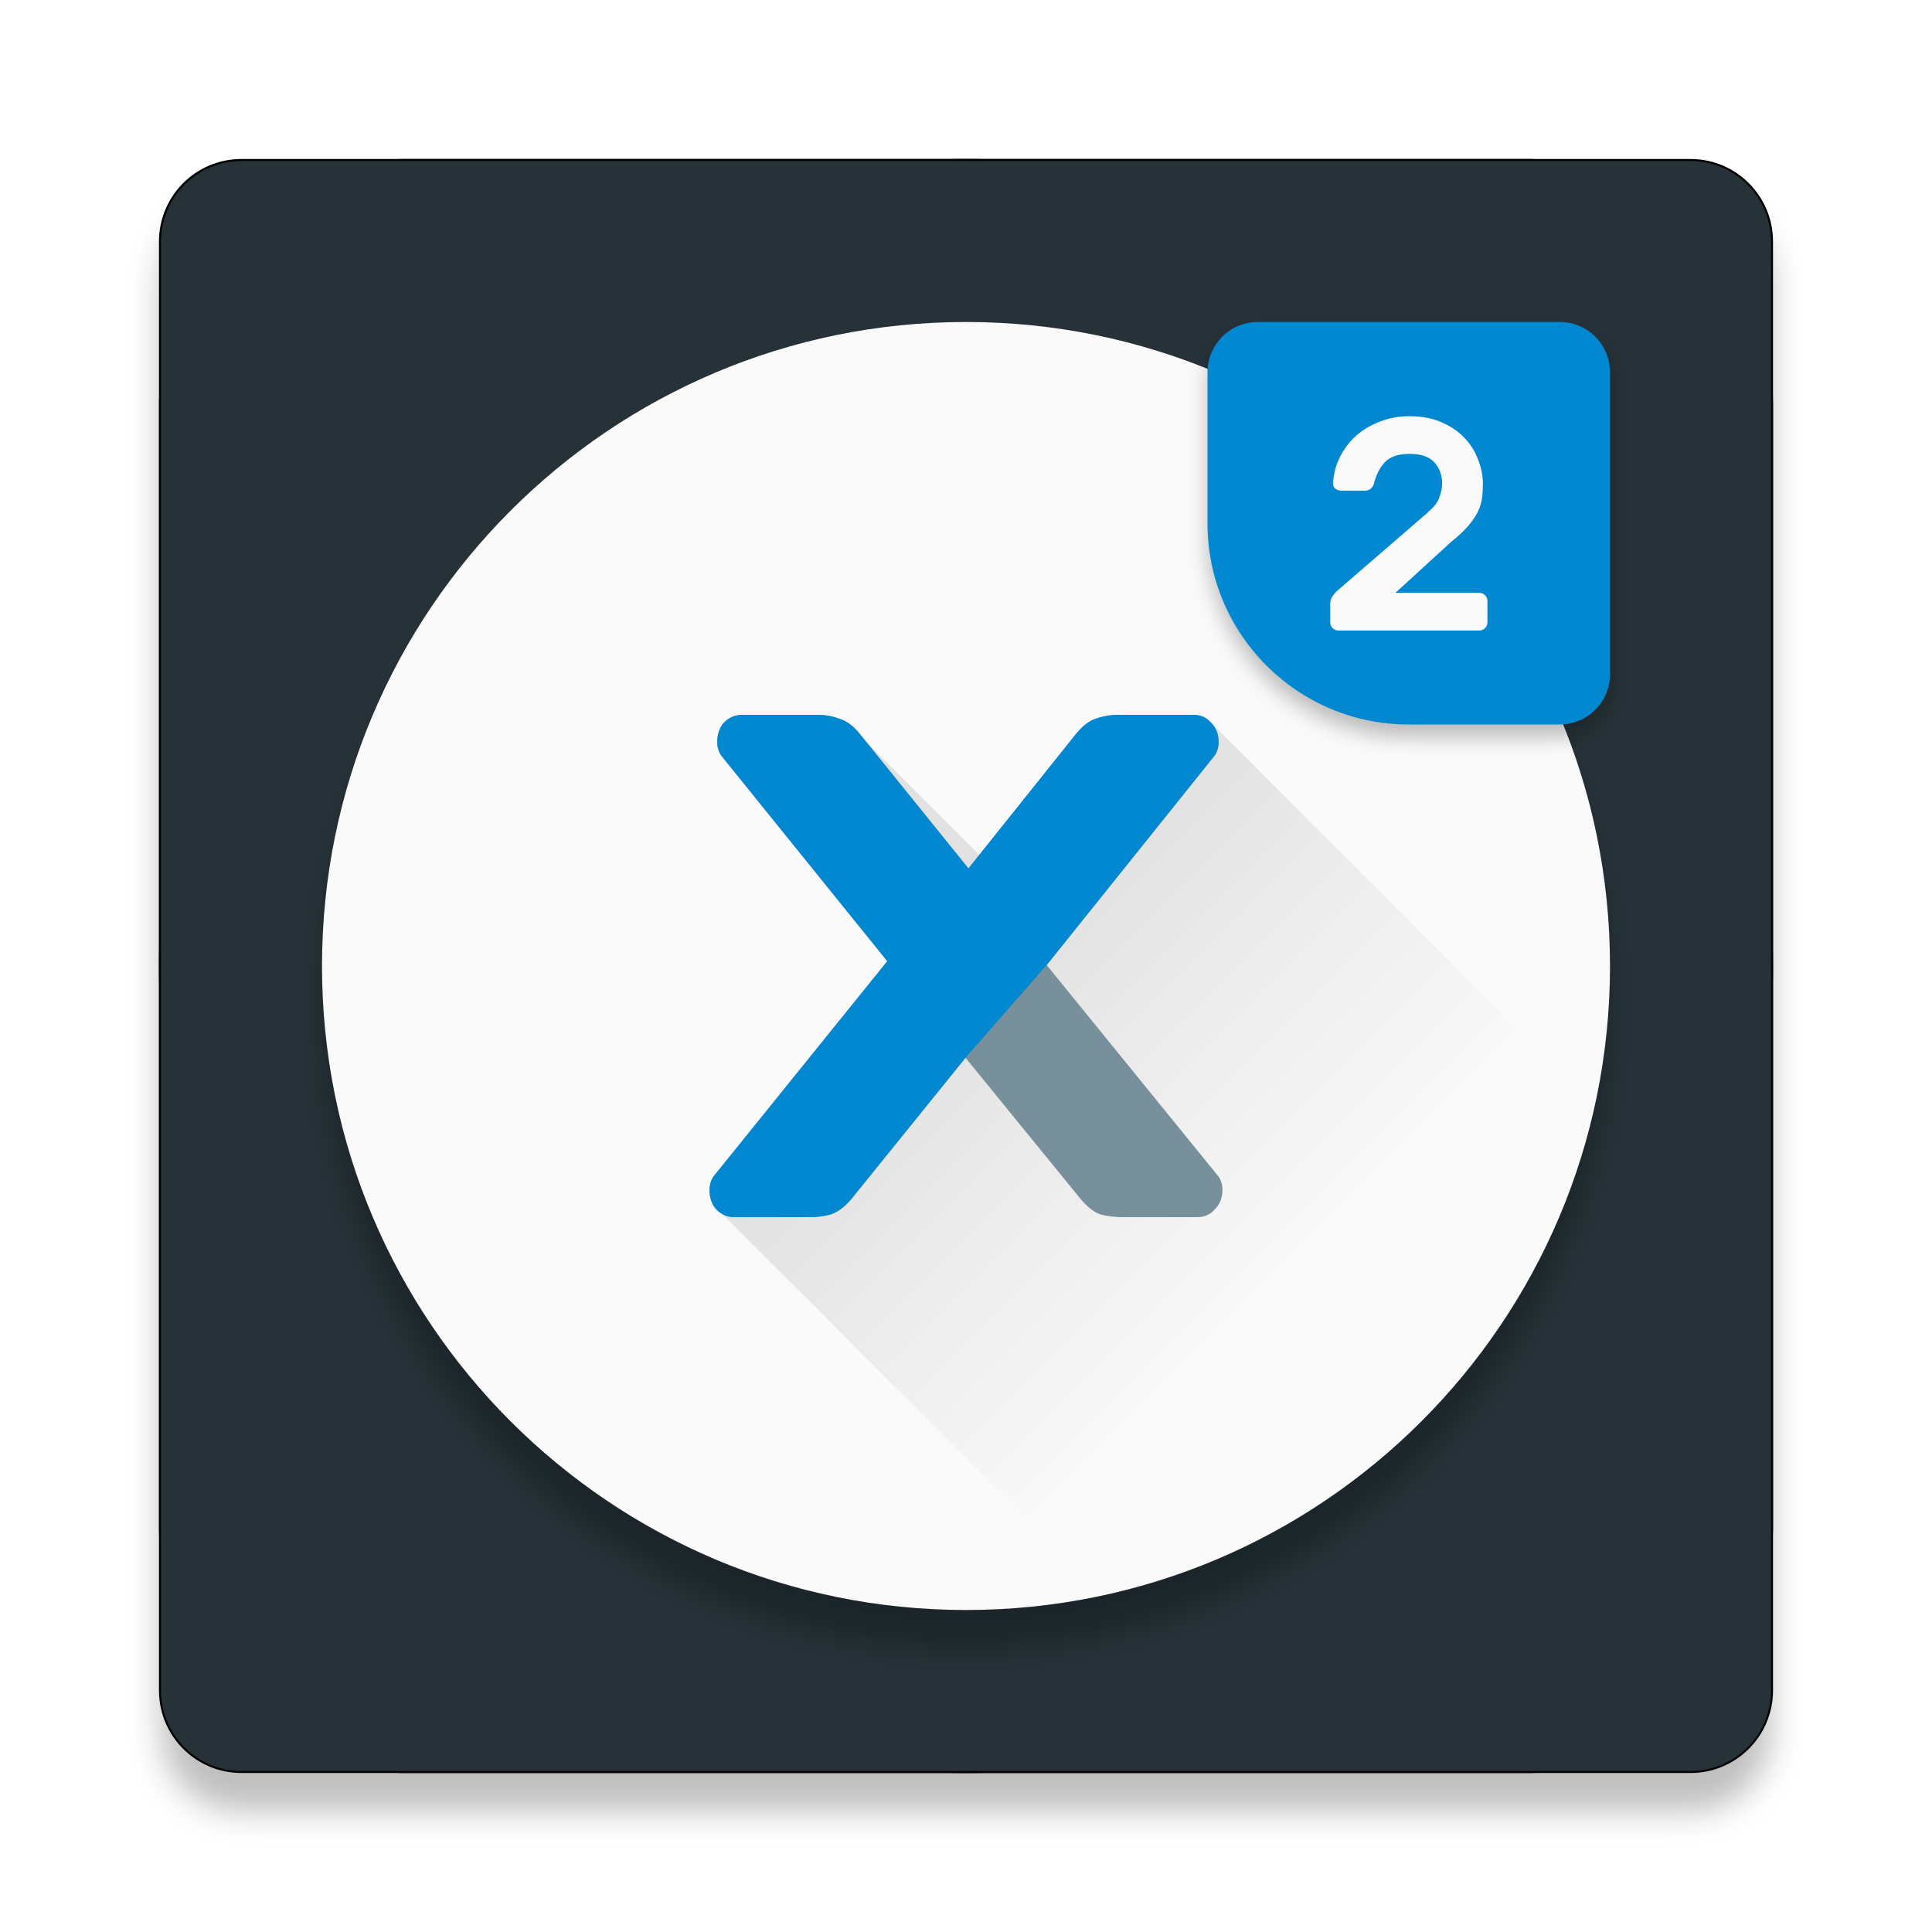
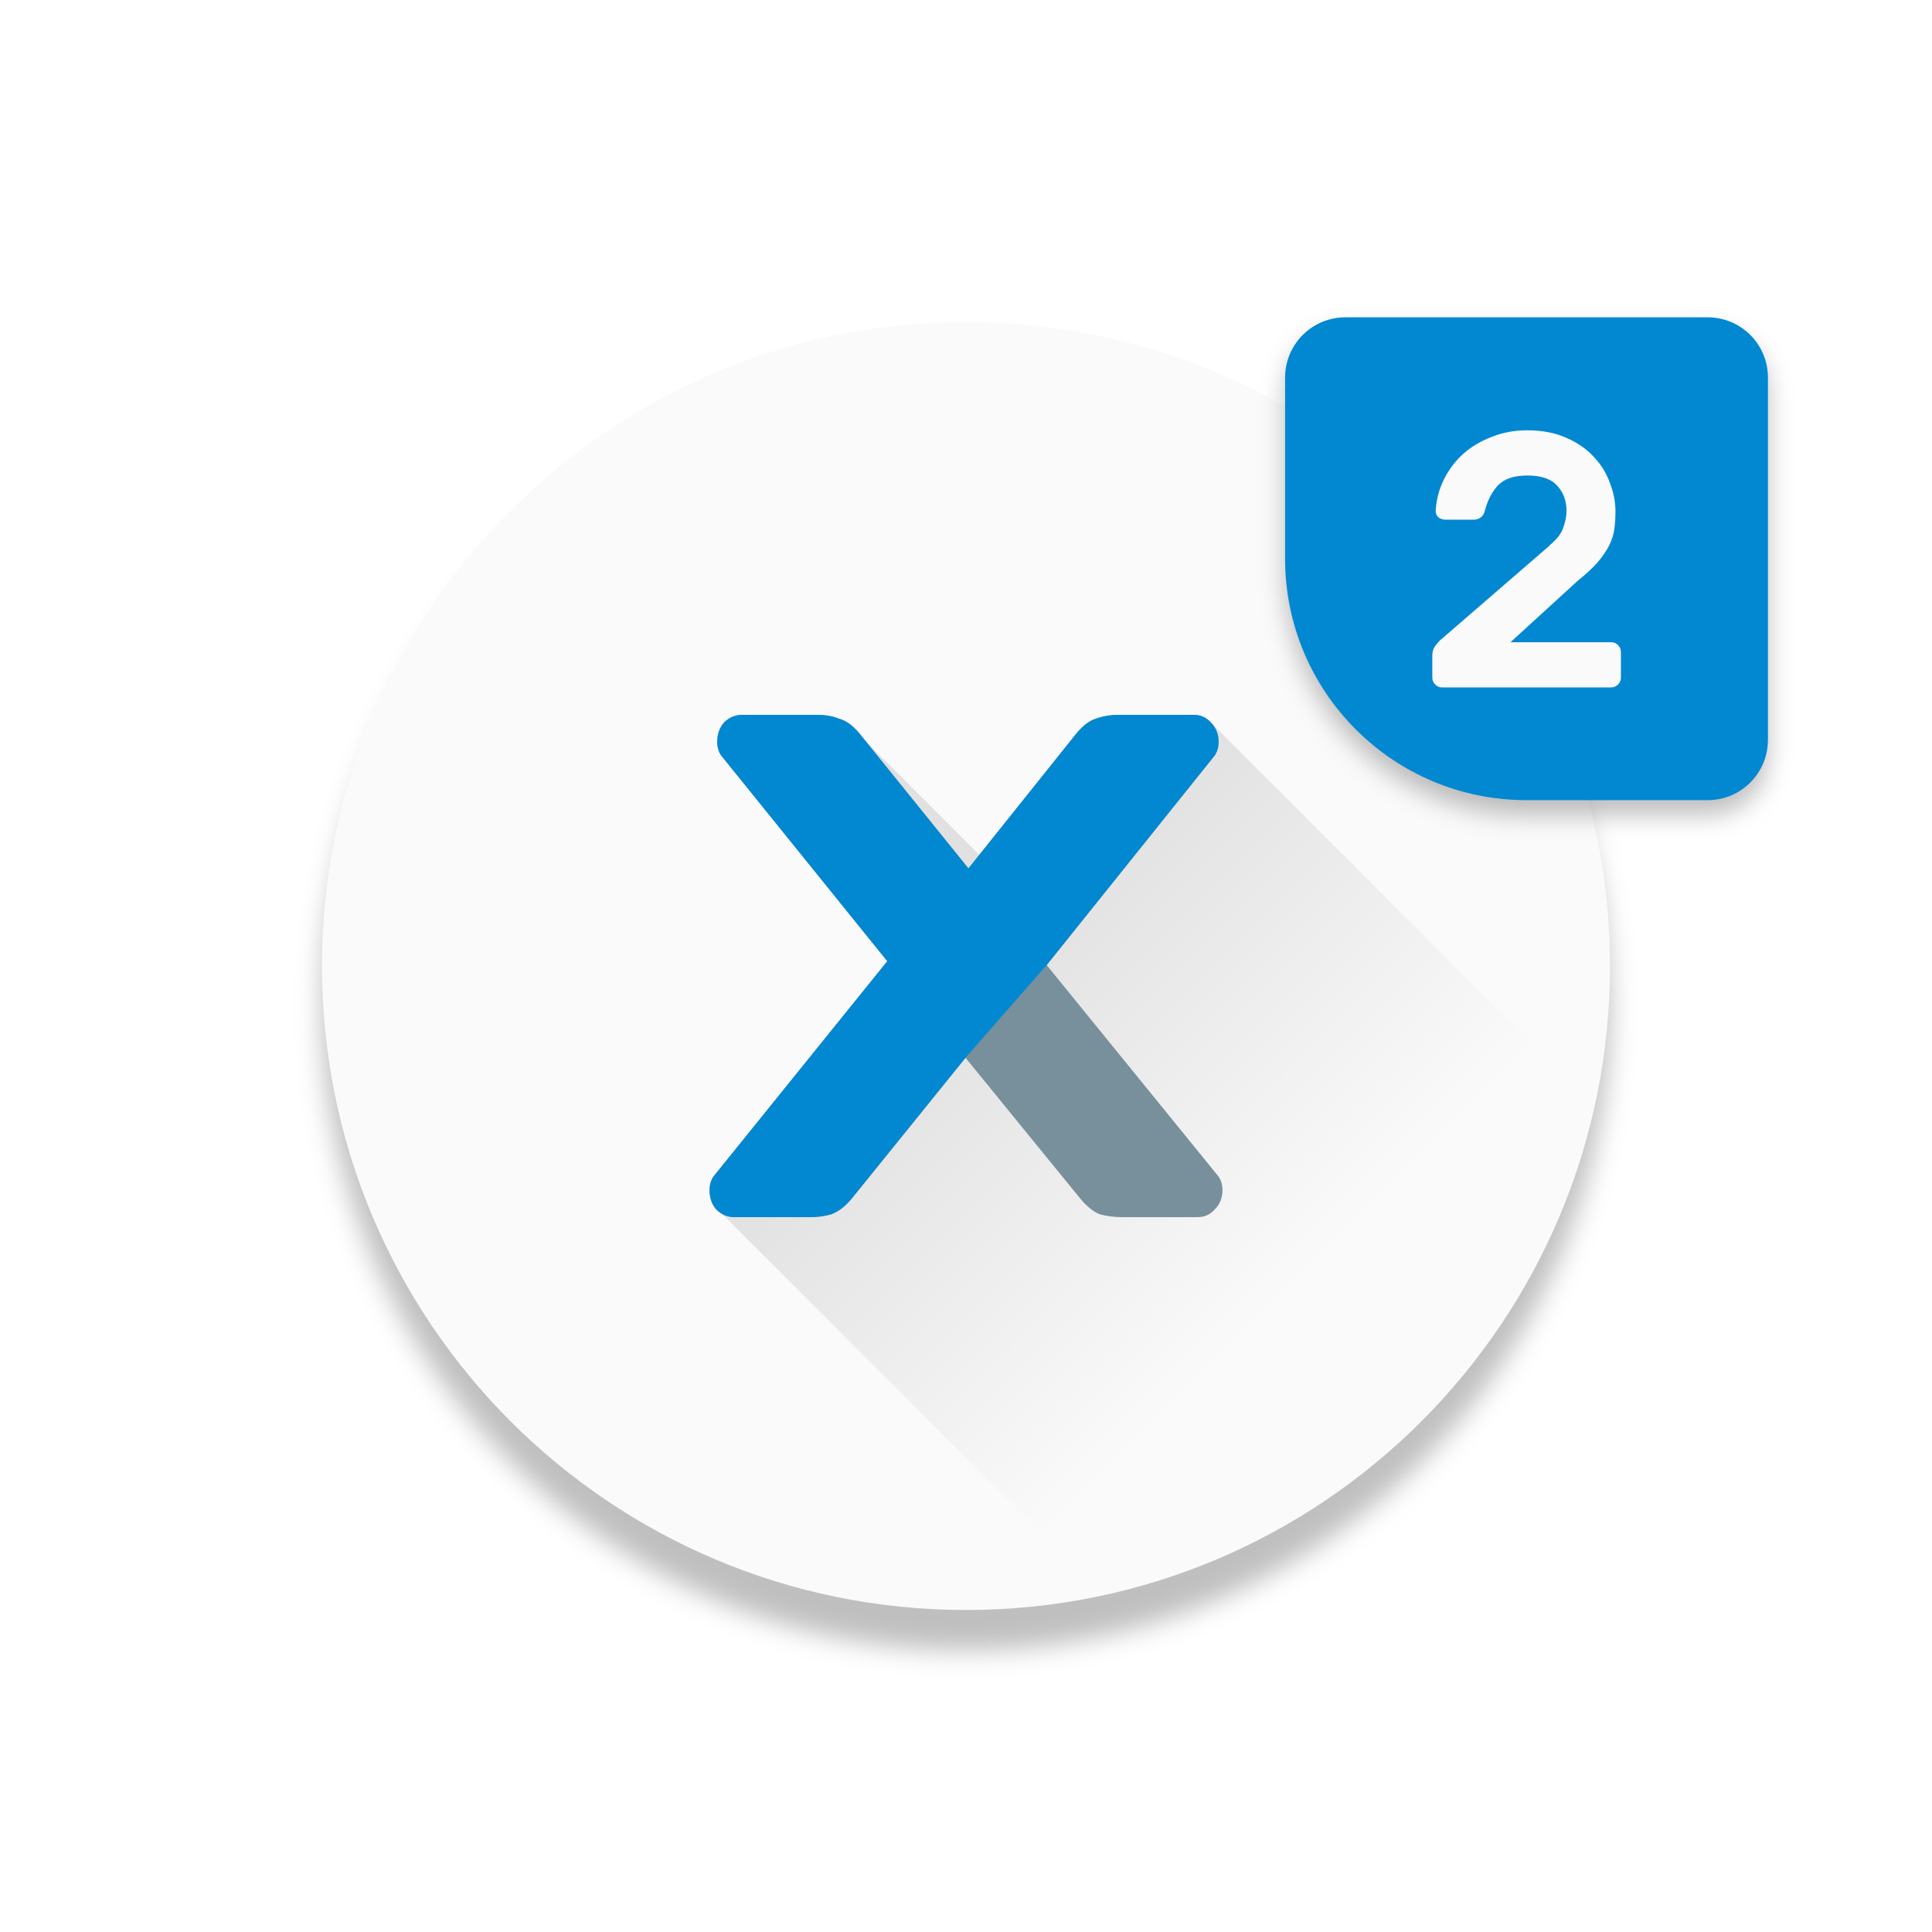
<svg xmlns="http://www.w3.org/2000/svg" xmlns:xlink="http://www.w3.org/1999/xlink" width="48" height="48" viewBox="0 0 48 48" id="svg8212" version="1.1">
  <defs id="defs8214">
    <linearGradient id="linearGradient9571">
      <stop style="stop-color:#000000;stop-opacity:0.1" offset="0" id="stop9573" />
      <stop style="stop-color:#000000;stop-opacity:0" offset="1" id="stop9575" />
    </linearGradient>
    <filter style="color-interpolation-filters:sRGB" id="filter9513" x="-0.024" width="1.048" y="-0.024" height="1.048">
      <feGaussianBlur stdDeviation="0.32" id="feGaussianBlur9515" />
    </filter>
    <filter style="color-interpolation-filters:sRGB" id="filter9558" x="-0.06" width="1.12" y="-0.06" height="1.12">
      <feGaussianBlur stdDeviation="0.2" id="feGaussianBlur9560" />
    </filter>
    <linearGradient xlink:href="#linearGradient9571" id="linearGradient9577" x1="24.125" y1="23.438" x2="32.42" y2="31.732" gradientUnits="userSpaceOnUse" />
-     <filter style="color-interpolation-filters:sRGB" id="filter4200" x="-0.024" width="1.048" y="-0.024" height="1.048">
-       <feGaussianBlur stdDeviation="0.4" id="feGaussianBlur4202" />
-     </filter>
  </defs>
-   <g id="layer1" transform="translate(0,-1004.362)">
-     <rect style="opacity:1;fill:none;fill-opacity:1;fill-rule:nonzero;stroke:#000000;stroke-width:0.1;stroke-linecap:butt;stroke-linejoin:miter;stroke-miterlimit:4;stroke-dasharray:none;stroke-dashoffset:0;stroke-opacity:1" id="rect8762" width="40" height="40" x="4" y="1008.362" rx="2" ry="2" />
-     <rect style="opacity:1;fill:none;fill-opacity:1;fill-rule:nonzero;stroke:#000000;stroke-width:0.1;stroke-linecap:butt;stroke-linejoin:miter;stroke-miterlimit:4;stroke-dasharray:none;stroke-dashoffset:0;stroke-opacity:1" id="rect8764" width="40" height="32" x="4" y="1012.362" rx="2" ry="2" />
-     <rect style="opacity:1;fill:none;fill-opacity:1;fill-rule:nonzero;stroke:#000000;stroke-width:0.1;stroke-linecap:butt;stroke-linejoin:miter;stroke-miterlimit:4;stroke-dasharray:none;stroke-dashoffset:0;stroke-opacity:1" id="rect8766" width="32" height="40" x="8" y="1008.362" rx="2" ry="2" />
-     <circle style="opacity:1;fill:none;fill-opacity:1;fill-rule:nonzero;stroke:#000000;stroke-width:0.1;stroke-linecap:butt;stroke-linejoin:miter;stroke-miterlimit:4;stroke-dasharray:none;stroke-dashoffset:0;stroke-opacity:1" id="path8768" cx="24" cy="1028.362" r="20" />
-   </g>
  <g id="layer2">
-     <rect ry="2" rx="2" y="5" x="4" height="40" width="40" id="rect4194" style="opacity:0.25;fill:#000000;fill-opacity:1;fill-rule:nonzero;stroke:none;stroke-width:0.1;stroke-linecap:butt;stroke-linejoin:miter;stroke-miterlimit:4;stroke-dasharray:none;stroke-dashoffset:0;stroke-opacity:1;filter:url(#filter4200)" />
-     <rect style="opacity:1;fill:#263238;fill-opacity:1;fill-rule:nonzero;stroke:none;stroke-width:0.1;stroke-linecap:butt;stroke-linejoin:miter;stroke-miterlimit:4;stroke-dasharray:none;stroke-dashoffset:0;stroke-opacity:1" id="rect9433" width="40" height="40" x="4" y="4" rx="2" ry="2" />
    <circle r="16" cy="25" cx="24" id="circle9507" style="opacity:0.25;fill:#000000;fill-opacity:1;fill-rule:nonzero;stroke:none;stroke-width:0.1;stroke-linecap:butt;stroke-linejoin:miter;stroke-miterlimit:4;stroke-dasharray:none;stroke-dashoffset:0;stroke-opacity:1;filter:url(#filter9513)" />
    <circle style="opacity:1;fill:#fafafa;fill-opacity:1;fill-rule:nonzero;stroke:none;stroke-width:0.1;stroke-linecap:butt;stroke-linejoin:miter;stroke-miterlimit:4;stroke-dasharray:none;stroke-dashoffset:0;stroke-opacity:1" id="path8805" cx="24" cy="24" r="16" />
    <path style="opacity:1;fill:url(#linearGradient9577);fill-opacity:1;fill-rule:nonzero;stroke:none;stroke-width:0.1;stroke-linecap:butt;stroke-linejoin:miter;stroke-miterlimit:4;stroke-dasharray:none;stroke-dashoffset:0;stroke-opacity:1" d="M 21.025 17.932 L 22.045 23.881 L 17.689 29.908 L 27.412 39.631 L 27.439 39.605 A 16 16 0 0 0 39.6 27.5 L 39.615 27.484 L 30.084 17.951 L 24.33 21.238 L 21.025 17.932 z " id="path9521" />
    <g transform="translate(5.004,-4.696709)" style="font-style:normal;font-variant:normal;font-weight:500;font-stretch:normal;font-size:24px;line-height:100%;font-family:Rubik;-inkscape-font-specification:'Rubik Medium';letter-spacing:0px;word-spacing:0px;fill:#78909c;fill-opacity:1;stroke:none;stroke-width:1px;stroke-linecap:butt;stroke-linejoin:miter;stroke-opacity:1" id="flowRoot9443">
      <path d="m 18.984,30.977 -2.832,3.504 q -0.24,0.288 -0.504,0.384 -0.24,0.072 -0.552,0.072 l -1.848,0 q -0.264,0 -0.456,-0.192 -0.168,-0.192 -0.168,-0.48 0,-0.192 0.096,-0.336 l 4.32,-5.352 -4.128,-5.112 q -0.096,-0.144 -0.096,-0.336 0,-0.288 0.168,-0.48 0.192,-0.192 0.456,-0.192 l 1.848,0 q 0.312,0 0.552,0.096 0.264,0.072 0.504,0.36 l 2.712,3.36 2.688,-3.36 q 0.24,-0.288 0.48,-0.36 0.264,-0.096 0.576,-0.096 l 1.848,0 q 0.264,0 0.432,0.192 0.192,0.192 0.192,0.48 0,0.192 -0.096,0.336 l -4.176,5.208 4.272,5.256 q 0.096,0.144 0.096,0.336 0,0.288 -0.192,0.48 -0.168,0.192 -0.432,0.192 l -1.848,0 q -0.312,0 -0.576,-0.072 -0.24,-0.096 -0.48,-0.384 l -2.856,-3.504 z" id="path9452" style="" />
    </g>
    <path style="font-style:normal;font-variant:normal;font-weight:500;font-stretch:normal;font-size:medium;line-height:100%;font-family:Rubik;-inkscape-font-specification:'Rubik Medium';letter-spacing:0px;word-spacing:0px;fill:#0288d1;fill-opacity:1;stroke:none;stroke-width:1px;stroke-linecap:butt;stroke-linejoin:miter;stroke-opacity:1" d="M 18.443 17.76 C 18.267 17.76 18.116 17.823 17.988 17.951 C 17.876 18.079 17.82 18.24 17.82 18.432 C 17.82 18.56 17.852 18.672 17.916 18.768 L 22.045 23.881 L 17.725 29.232 C 17.661 29.328 17.629 29.44 17.629 29.568 C 17.629 29.76 17.685 29.921 17.797 30.049 C 17.925 30.177 18.076 30.24 18.252 30.24 L 20.1 30.24 C 20.308 30.24 20.492 30.216 20.652 30.168 C 20.828 30.104 20.996 29.975 21.156 29.783 L 23.988 26.279 L 26.004 23.977 L 30.18 18.768 C 30.244 18.672 30.275 18.56 30.275 18.432 C 30.275 18.24 30.212 18.079 30.084 17.951 C 29.972 17.823 29.828 17.76 29.652 17.76 L 27.805 17.76 C 27.597 17.76 27.405 17.791 27.229 17.855 C 27.069 17.903 26.908 18.025 26.748 18.217 L 24.061 21.576 L 21.348 18.217 C 21.188 18.025 21.02 17.903 20.844 17.855 C 20.684 17.791 20.501 17.76 20.293 17.76 L 18.443 17.76 z " id="path9458" />
-     <path id="path9524" d="m 39,20.25 c 0.554,0 1,-0.446 1,-1 l 0,-6 c 0,-0.554 -0.446,-1 -1,-1 l -6,0 c -0.554,0 -1,0.446 -1,1 l 0,3 a 4,4 0 0 0 4,4 l 3,0 z" style="opacity:0.25;fill:#000000;fill-opacity:1;fill-rule:nonzero;stroke:none;stroke-width:0.1;stroke-linecap:butt;stroke-linejoin:miter;stroke-miterlimit:4;stroke-dasharray:none;stroke-dashoffset:0;stroke-opacity:1;filter:url(#filter9558)" transform="matrix(1.25,0,0,1.25,-10,-7)" />
-     <path style="opacity:1;fill:#0288d1;fill-opacity:1;fill-rule:nonzero;stroke:none;stroke-width:0.1;stroke-linecap:butt;stroke-linejoin:miter;stroke-miterlimit:4;stroke-dasharray:none;stroke-dashoffset:0;stroke-opacity:1" d="M 38.75,18 C 39.443,18 40,17.442 40,16.75 l 0,-7.5 C 40,8.557 39.443,8 38.75,8 l -7.5,0 C 30.558,8 30,8.557 30,9.25 L 30,13 a 5,5 0 0 0 5,5 l 3.75,0 z" id="rect9496" />
-     <g style="font-style:normal;font-variant:normal;font-weight:500;font-stretch:normal;font-size:7.5px;line-height:100%;font-family:Rubik;-inkscape-font-specification:'Rubik Medium';letter-spacing:0px;word-spacing:0px;fill:#fafafa;fill-opacity:1;stroke:none;stroke-width:1px;stroke-linecap:butt;stroke-linejoin:miter;stroke-opacity:1" id="flowRoot9579">
-       <path d="m 35.476,12.722 q 0.225,-0.18 0.285,-0.367 0.068,-0.188 0.068,-0.345 0,-0.307 -0.188,-0.517 -0.188,-0.217 -0.623,-0.217 -0.412,0 -0.608,0.203 -0.188,0.203 -0.27,0.517 -0.022,0.098 -0.09,0.15 -0.068,0.045 -0.135,0.045 l -0.593,0 q -0.083,0 -0.15,-0.052 -0.06,-0.06 -0.052,-0.15 0.022,-0.338 0.172,-0.637 0.15,-0.3 0.398,-0.525 0.255,-0.225 0.593,-0.352 0.338,-0.135 0.728,-0.135 0.472,0 0.818,0.158 0.345,0.15 0.57,0.398 0.225,0.24 0.33,0.54 0.113,0.292 0.113,0.585 0,0.188 -0.022,0.36 -0.022,0.165 -0.105,0.338 -0.083,0.165 -0.24,0.352 -0.158,0.18 -0.42,0.39 l -1.387,1.268 2.085,0 q 0.083,0 0.142,0.06 0.06,0.06 0.06,0.142 l 0,0.532 q 0,0.083 -0.06,0.142 -0.06,0.06 -0.142,0.06 l -3.502,0 q -0.083,0 -0.142,-0.06 -0.06,-0.06 -0.06,-0.142 l 0,-0.458 q 0,-0.128 0.075,-0.217 0.075,-0.098 0.128,-0.135 l 2.228,-1.927 z" style="" id="path4179" />
+     <g id="g4178" transform="matrix(1.1996,0,0,1.1996,-4.060097,-1.713064)">
+       <path transform="matrix(1.25,0,0,1.25,-10,-7)" style="opacity:0.25;fill:#000000;fill-opacity:1;fill-rule:nonzero;stroke:none;stroke-width:0.1;stroke-linecap:butt;stroke-linejoin:miter;stroke-miterlimit:4;stroke-dasharray:none;stroke-dashoffset:0;stroke-opacity:1;filter:url(#filter9558)" d="m 39,20.25 c 0.554,0 1,-0.446 1,-1 l 0,-6 c 0,-0.554 -0.446,-1 -1,-1 l -6,0 c -0.554,0 -1,0.446 -1,1 l 0,3 a 4,4 0 0 0 4,4 l 3,0 z" id="path9524" />
+       <path id="rect9496" d="M 38.75,18 C 39.443,18 40,17.442 40,16.75 l 0,-7.5 C 40,8.557 39.443,8 38.75,8 l -7.5,0 C 30.558,8 30,8.557 30,9.25 L 30,13 a 5,5 0 0 0 5,5 l 3.75,0 z" style="opacity:1;fill:#0288d1;fill-opacity:1;fill-rule:nonzero;stroke:none;stroke-width:0.1;stroke-linecap:butt;stroke-linejoin:miter;stroke-miterlimit:4;stroke-dasharray:none;stroke-dashoffset:0;stroke-opacity:1" />
+       <g id="flowRoot9579" style="font-style:normal;font-variant:normal;font-weight:500;font-stretch:normal;font-size:7.5px;line-height:100%;font-family:Rubik;-inkscape-font-specification:'Rubik Medium';letter-spacing:0px;word-spacing:0px;fill:#fafafa;fill-opacity:1;stroke:none;stroke-width:1px;stroke-linecap:butt;stroke-linejoin:miter;stroke-opacity:1">
+         <path id="path4179" d="m 35.476,12.722 q 0.225,-0.18 0.285,-0.367 0.068,-0.188 0.068,-0.345 0,-0.307 -0.188,-0.517 -0.188,-0.217 -0.623,-0.217 -0.412,0 -0.608,0.203 -0.188,0.203 -0.27,0.517 -0.022,0.098 -0.09,0.15 -0.068,0.045 -0.135,0.045 l -0.593,0 q -0.083,0 -0.15,-0.052 -0.06,-0.06 -0.052,-0.15 0.022,-0.338 0.172,-0.637 0.15,-0.3 0.398,-0.525 0.255,-0.225 0.593,-0.352 0.338,-0.135 0.728,-0.135 0.472,0 0.818,0.158 0.345,0.15 0.57,0.398 0.225,0.24 0.33,0.54 0.113,0.292 0.113,0.585 0,0.188 -0.022,0.36 -0.022,0.165 -0.105,0.338 -0.083,0.165 -0.24,0.352 -0.158,0.18 -0.42,0.39 l -1.387,1.268 2.085,0 q 0.083,0 0.142,0.06 0.06,0.06 0.06,0.142 l 0,0.532 q 0,0.083 -0.06,0.142 -0.06,0.06 -0.142,0.06 l -3.502,0 q -0.083,0 -0.142,-0.06 -0.06,-0.06 -0.06,-0.142 l 0,-0.458 q 0,-0.128 0.075,-0.217 0.075,-0.098 0.128,-0.135 l 2.228,-1.927 z" />
+       </g>
    </g>
  </g>
</svg>
